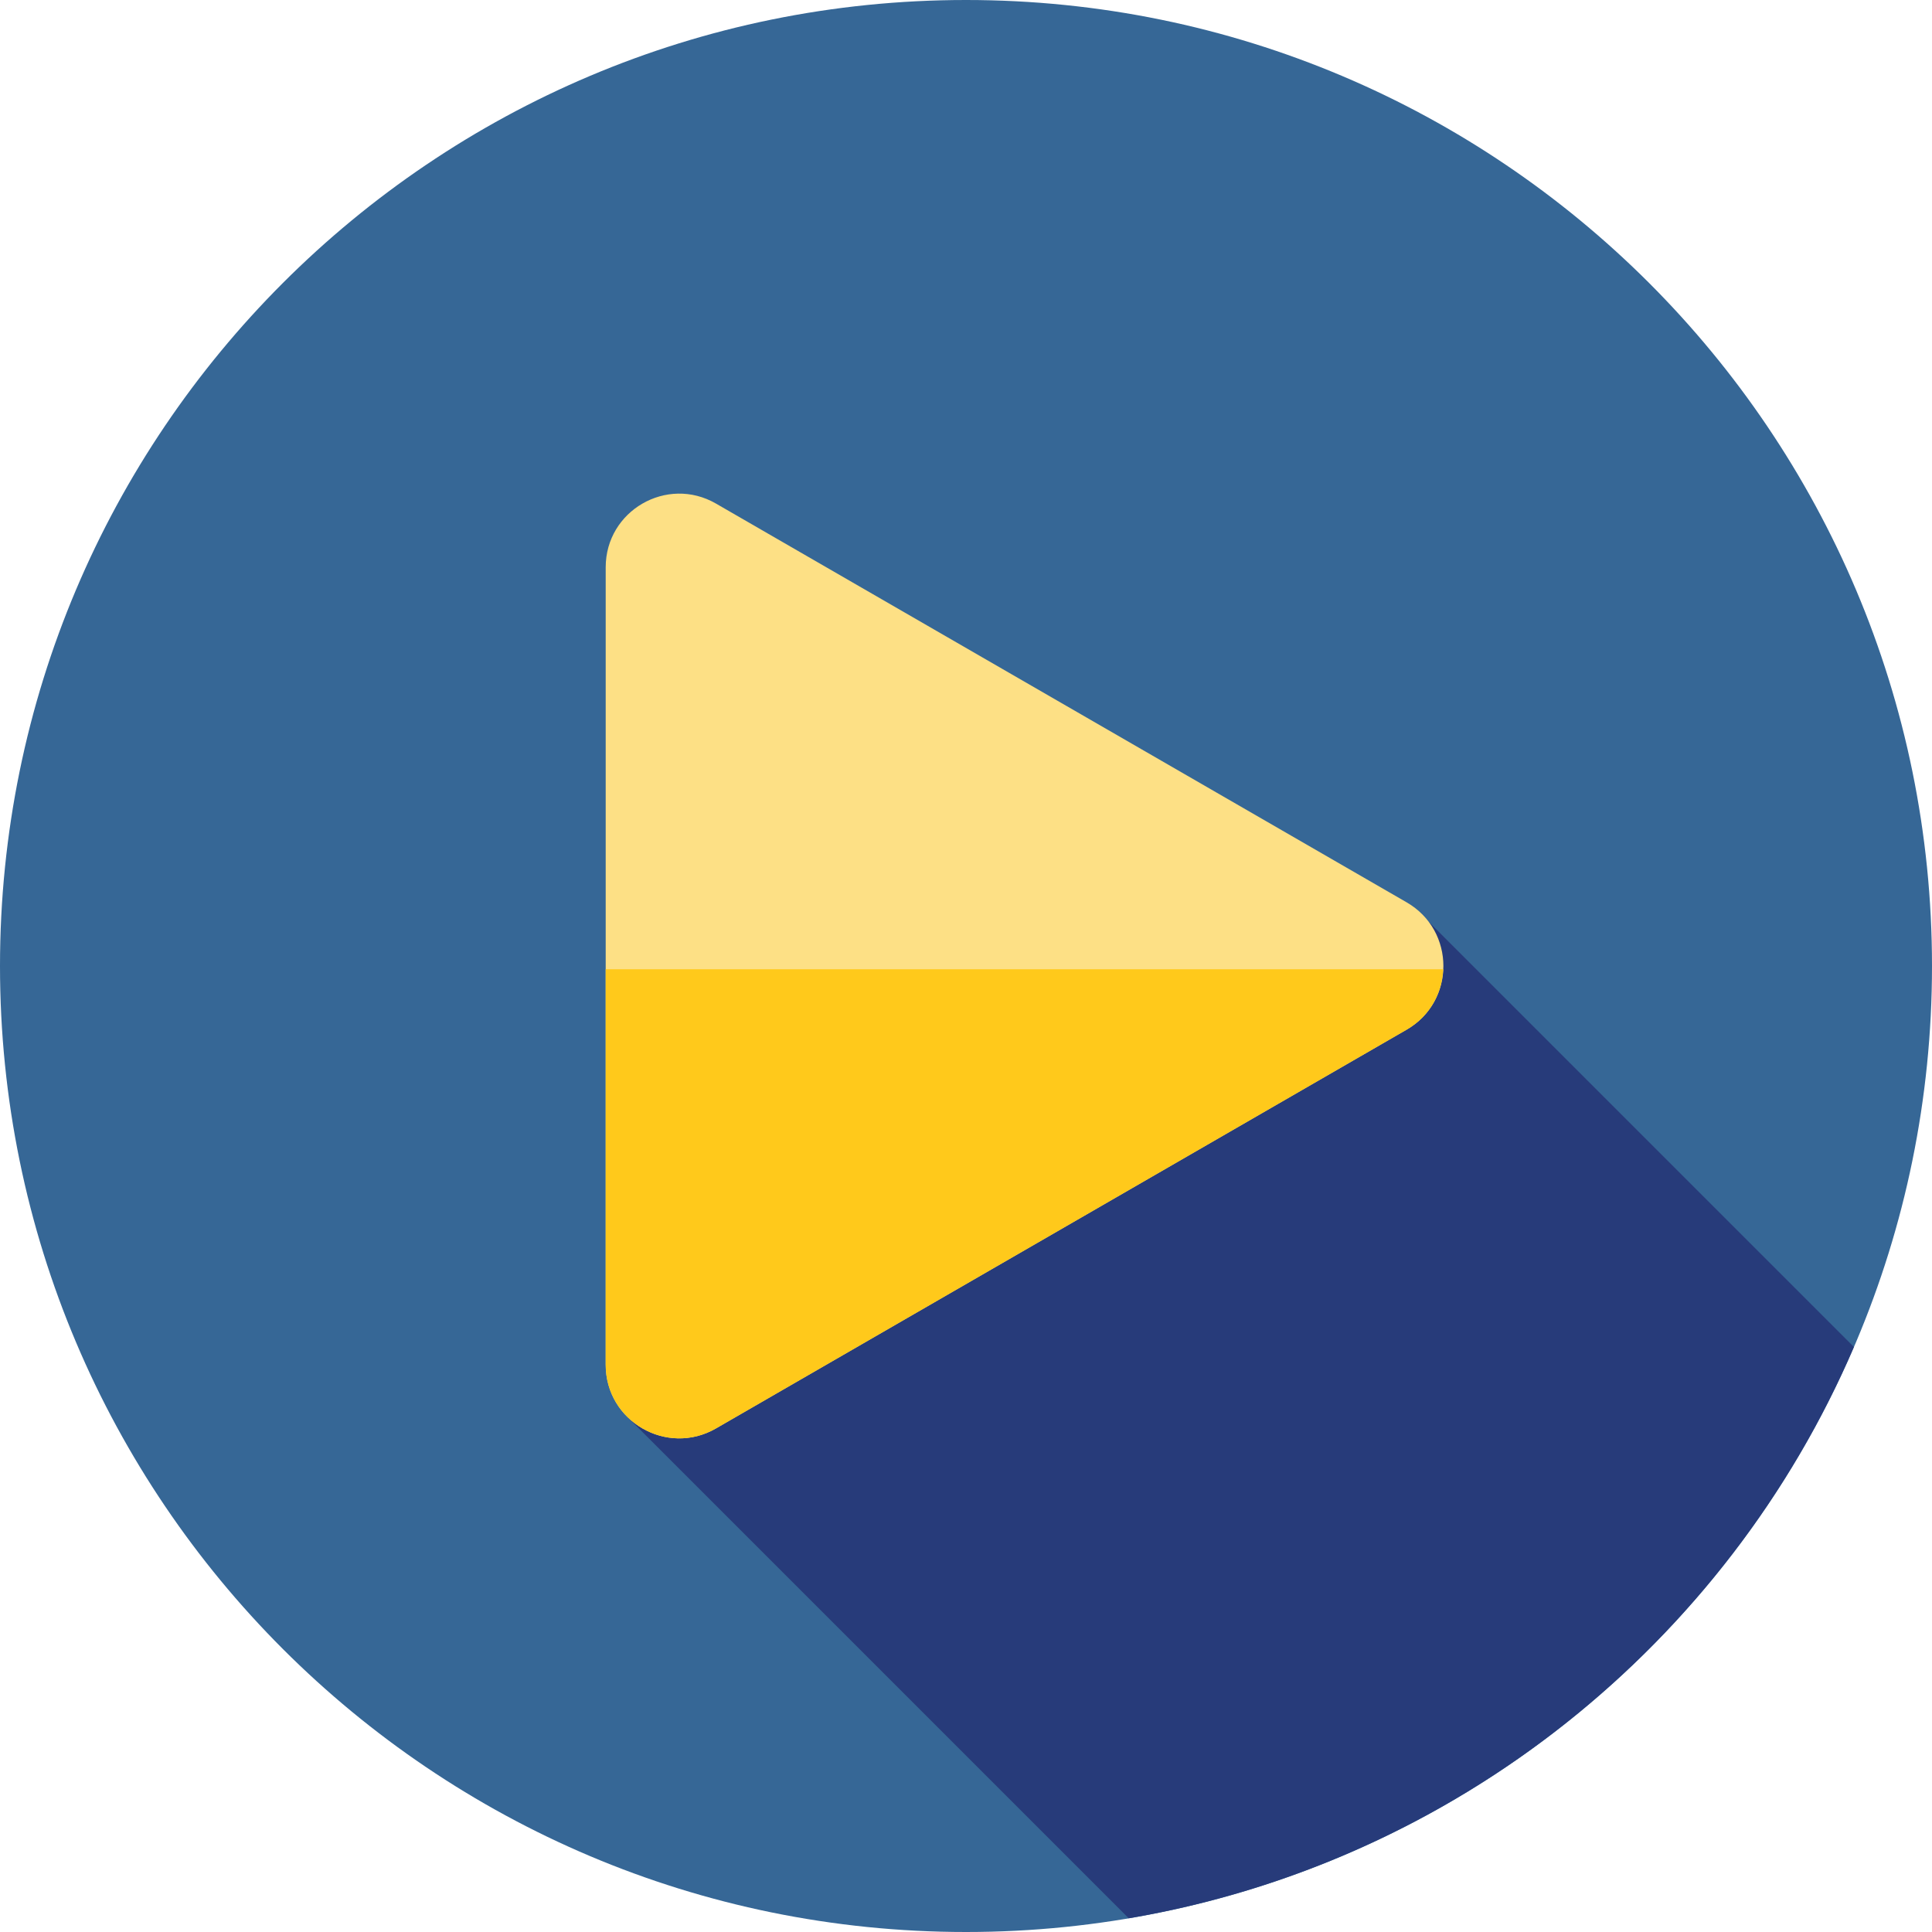
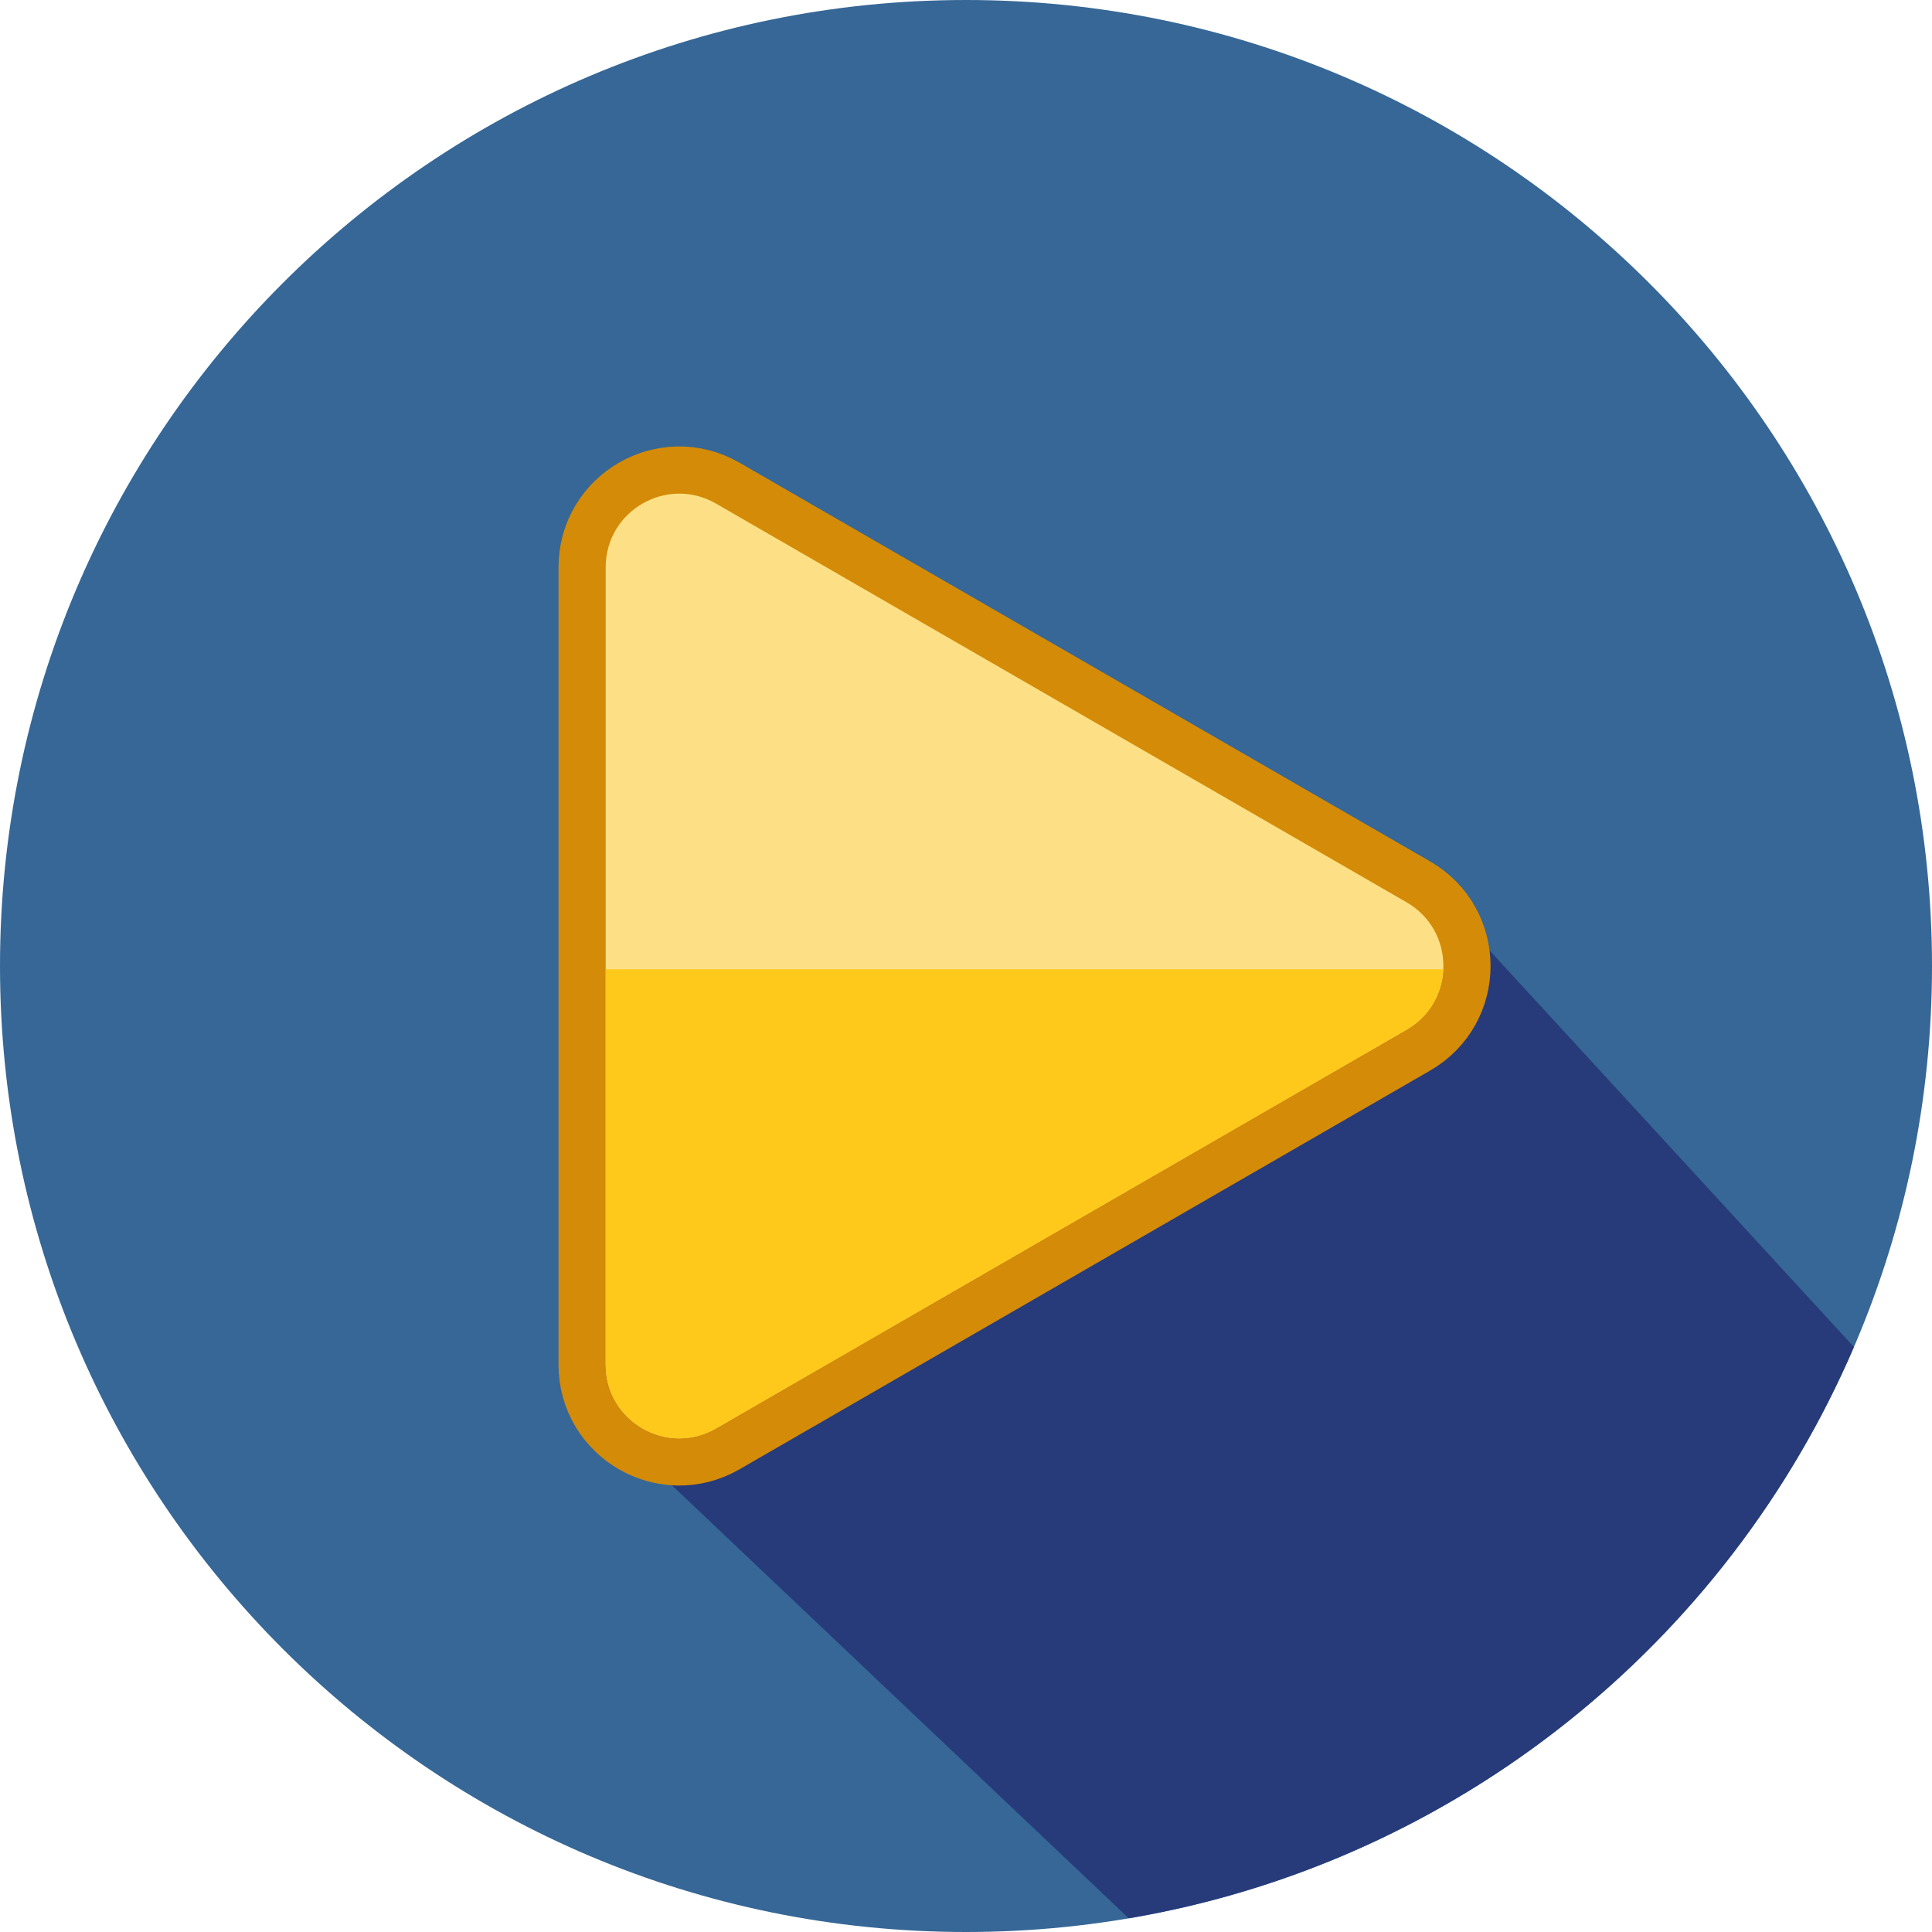
<svg xmlns="http://www.w3.org/2000/svg" version="1.1" id="Layer_1" x="0px" y="0px" viewBox="0 0 512 512" style="enable-background:new 0 0 512 512;" xml:space="preserve">
-   <circle style="fill:#366796;" cx="256" cy="256" r="256" />
-   <path style="fill:#273B7A;" d="M166.041,375.282l133.082,133.082c86.643-14.7,158.465-72.923,192.183-151.4L378.649,244.307  L166.041,375.282z" />
-   <path style="fill:#FDE085;" d="M189.745,133.454l183.025,105.67c12.991,7.501,12.991,26.252,0,33.751l-183.025,105.67  c-12.991,7.501-29.229-1.876-29.229-16.875V150.331C160.516,135.33,176.755,125.954,189.745,133.454z" />
-   <path style="fill:#FFC91B;" d="M160.516,256.862V361.67c0,15.001,16.239,24.376,29.229,16.875l183.025-105.67  c6.211-3.586,9.418-9.743,9.69-16.013H160.516z" />
-   <g>
+   <defs id="defs43" />
+   <circle style="fill:#366796;" cx="256" cy="256" r="256" id="circle2" />
+   <path style="fill:#273b7a" d="M 163.74,380.046 299.123,508.364 c 86.643,-14.7 158.465,-72.923 192.183,-151.4 L 384.691,240.93 Z" id="path4" />
+   <path style="fill:#FDE085;stroke:#d48b07;stroke-opacity:1;stroke-width:25;stroke-miterlimit:4;stroke-dasharray:none;paint-order:stroke markers fill" d="M189.745,133.454l183.025,105.67c12.991,7.501,12.991,26.252,0,33.751l-183.025,105.67  c-12.991,7.501-29.229-1.876-29.229-16.875V150.331C160.516,135.33,176.755,125.954,189.745,133.454z" id="path6" />
+   <path style="fill:#FFC91B;stroke:none;stroke-opacity:1;stroke-width:10;stroke-miterlimit:4;stroke-dasharray:none;paint-order:markers fill stroke;stroke-linejoin:round" d="M160.516,256.862V361.67c0,15.001,16.239,24.376,29.229,16.875l183.025-105.67  c6.211-3.586,9.418-9.743,9.69-16.013H160.516z" id="path8" />
+   <g id="g10">
</g>
-   <g>
+   <g id="g12">
</g>
-   <g>
+   <g id="g14">
</g>
-   <g>
+   <g id="g16">
</g>
-   <g>
+   <g id="g18">
</g>
-   <g>
+   <g id="g20">
</g>
-   <g>
+   <g id="g22">
</g>
-   <g>
+   <g id="g24">
</g>
-   <g>
+   <g id="g26">
</g>
-   <g>
+   <g id="g28">
</g>
-   <g>
+   <g id="g30">
</g>
-   <g>
+   <g id="g32">
</g>
-   <g>
+   <g id="g34">
</g>
-   <g>
+   <g id="g36">
</g>
-   <g>
+   <g id="g38">
</g>
</svg>
